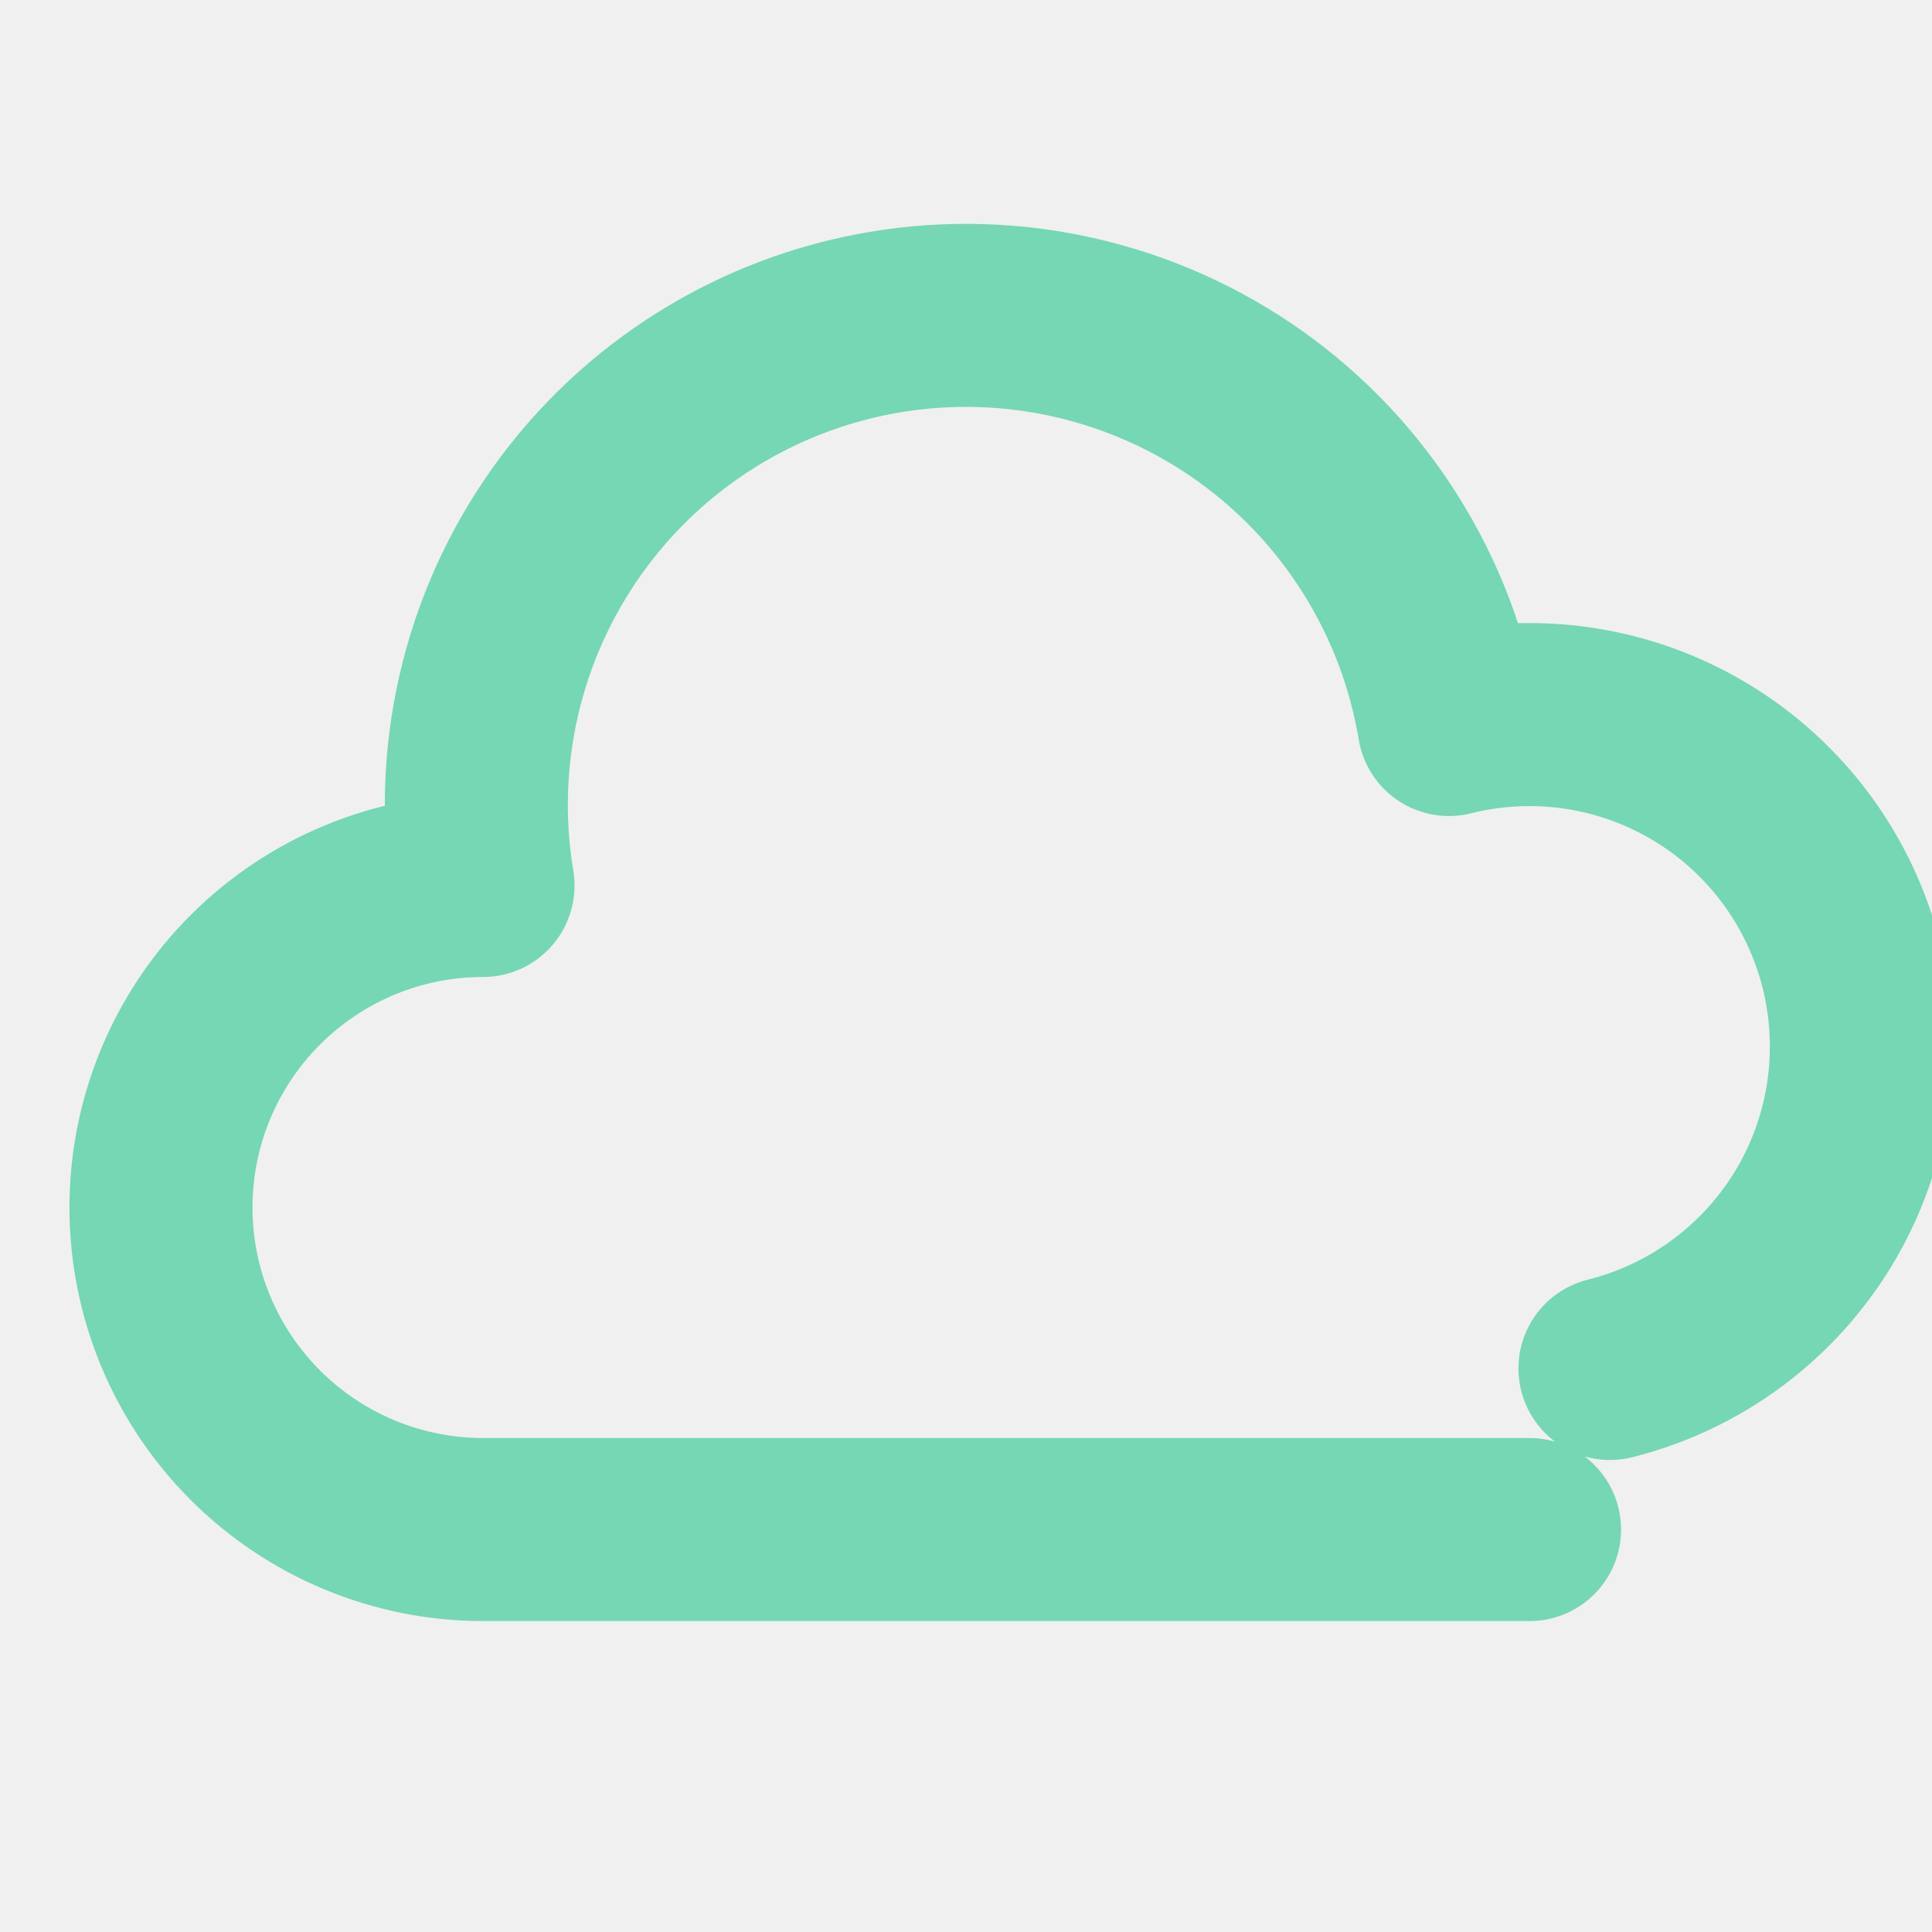
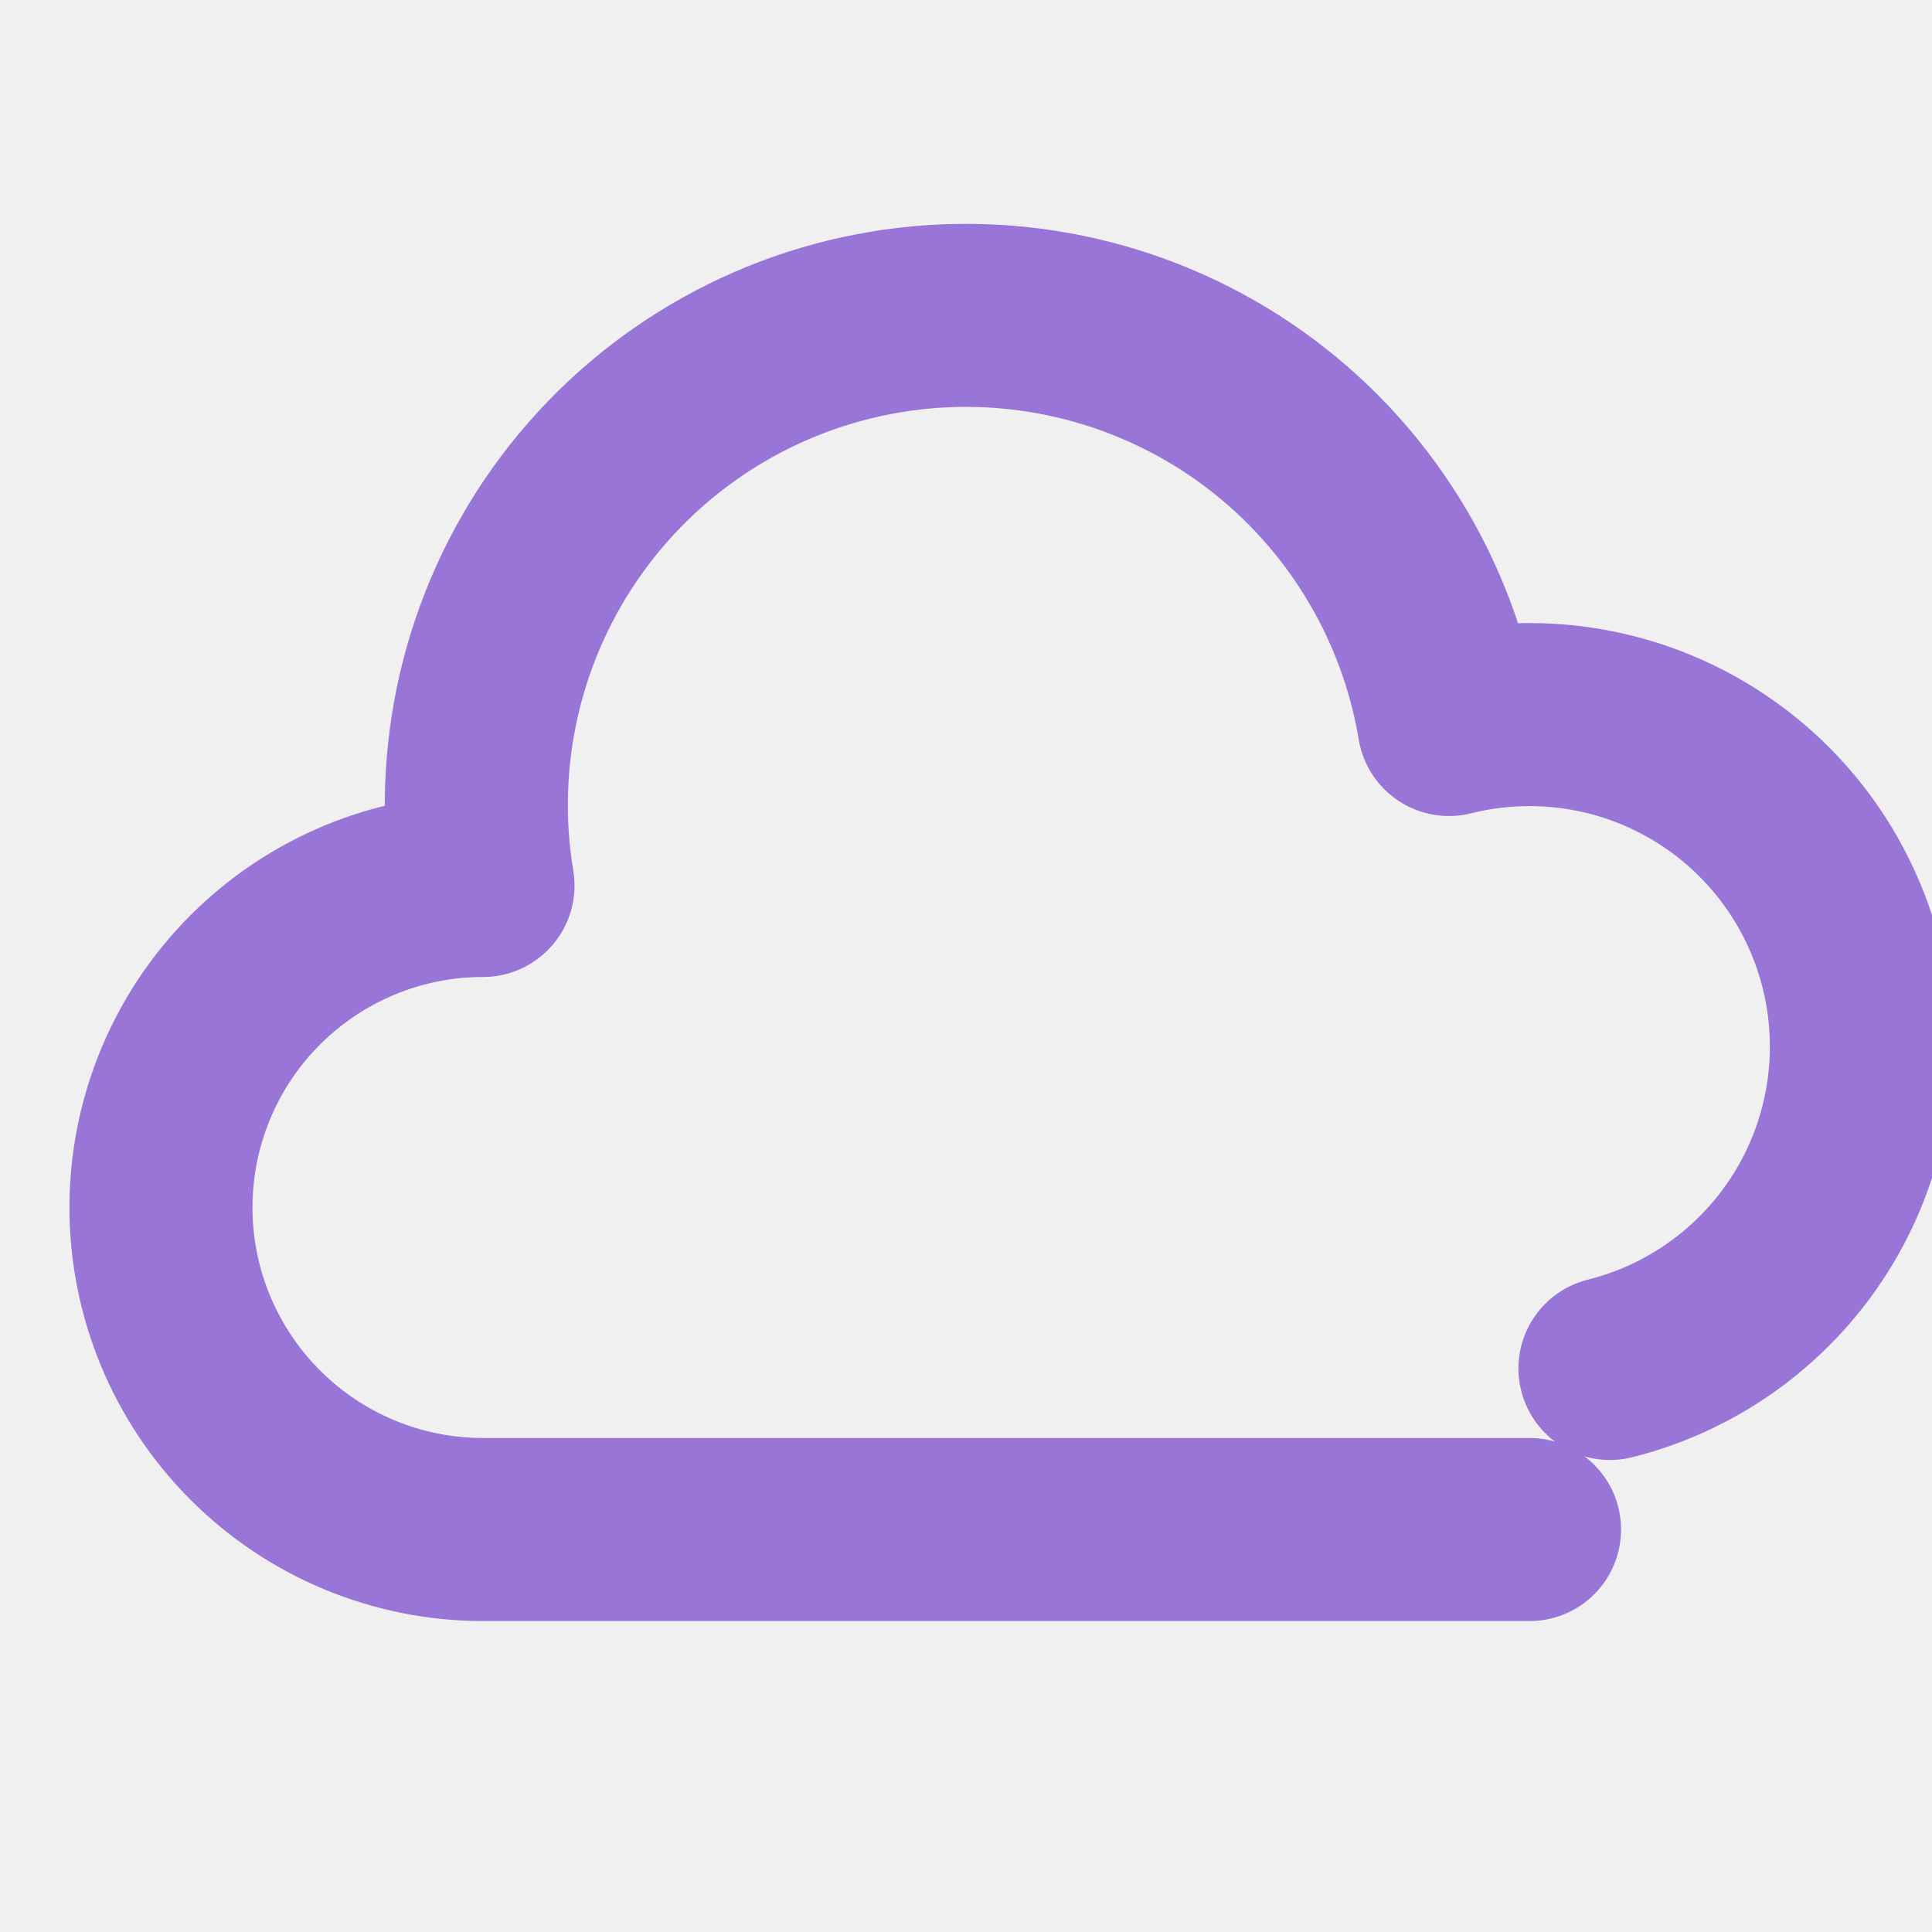
<svg xmlns="http://www.w3.org/2000/svg" preserveAspectRatio="none" overflow="visible" style="display: block;" width="19" height="19" viewBox="0 0 19 19" fill="none">
  <g id="Icon / cloud" clip-path="url(#clip0_0_7)">
-     <path id="Vector" d="M15.833 13.458C16.673 13.248 17.395 12.713 17.841 11.971C18.286 11.229 18.418 10.34 18.208 9.5C17.998 8.66 17.463 7.938 16.721 7.493C15.979 7.047 15.09 6.915 14.25 7.125C14.146 6.501 13.92 5.904 13.585 5.368C13.251 4.831 12.814 4.366 12.299 3.998C11.26 3.256 9.968 2.957 8.708 3.167C7.449 3.377 6.324 4.078 5.581 5.118C4.839 6.157 4.54 7.449 4.75 8.708C3.91 8.708 3.105 9.042 2.511 9.636C1.917 10.23 1.583 11.035 1.583 11.875C1.583 12.715 1.917 13.52 2.511 14.114C3.105 14.708 3.91 15.042 4.75 15.042H15.042" stroke-width="1.8" stroke-linecap="round" stroke-linejoin="round" stroke="#75D7B4" />
+     <path id="Vector" d="M15.833 13.458C16.673 13.248 17.395 12.713 17.841 11.971C18.286 11.229 18.418 10.34 18.208 9.5C17.998 8.66 17.463 7.938 16.721 7.493C15.979 7.047 15.09 6.915 14.25 7.125C14.146 6.501 13.92 5.904 13.585 5.368C13.251 4.831 12.814 4.366 12.299 3.998C11.26 3.256 9.968 2.957 8.708 3.167C7.449 3.377 6.324 4.078 5.581 5.118C4.839 6.157 4.54 7.449 4.75 8.708C3.91 8.708 3.105 9.042 2.511 9.636C1.917 10.23 1.583 11.035 1.583 11.875C1.583 12.715 1.917 13.52 2.511 14.114C3.105 14.708 3.91 15.042 4.75 15.042H15.042" stroke-width="1.8" stroke-linecap="round" stroke-linejoin="round" stroke="#9975D7" />
  </g>
  <defs>
    <clipPath id="clip0_0_7">
      <rect width="19" height="19" fill="white" />
    </clipPath>
  </defs>
</svg>
